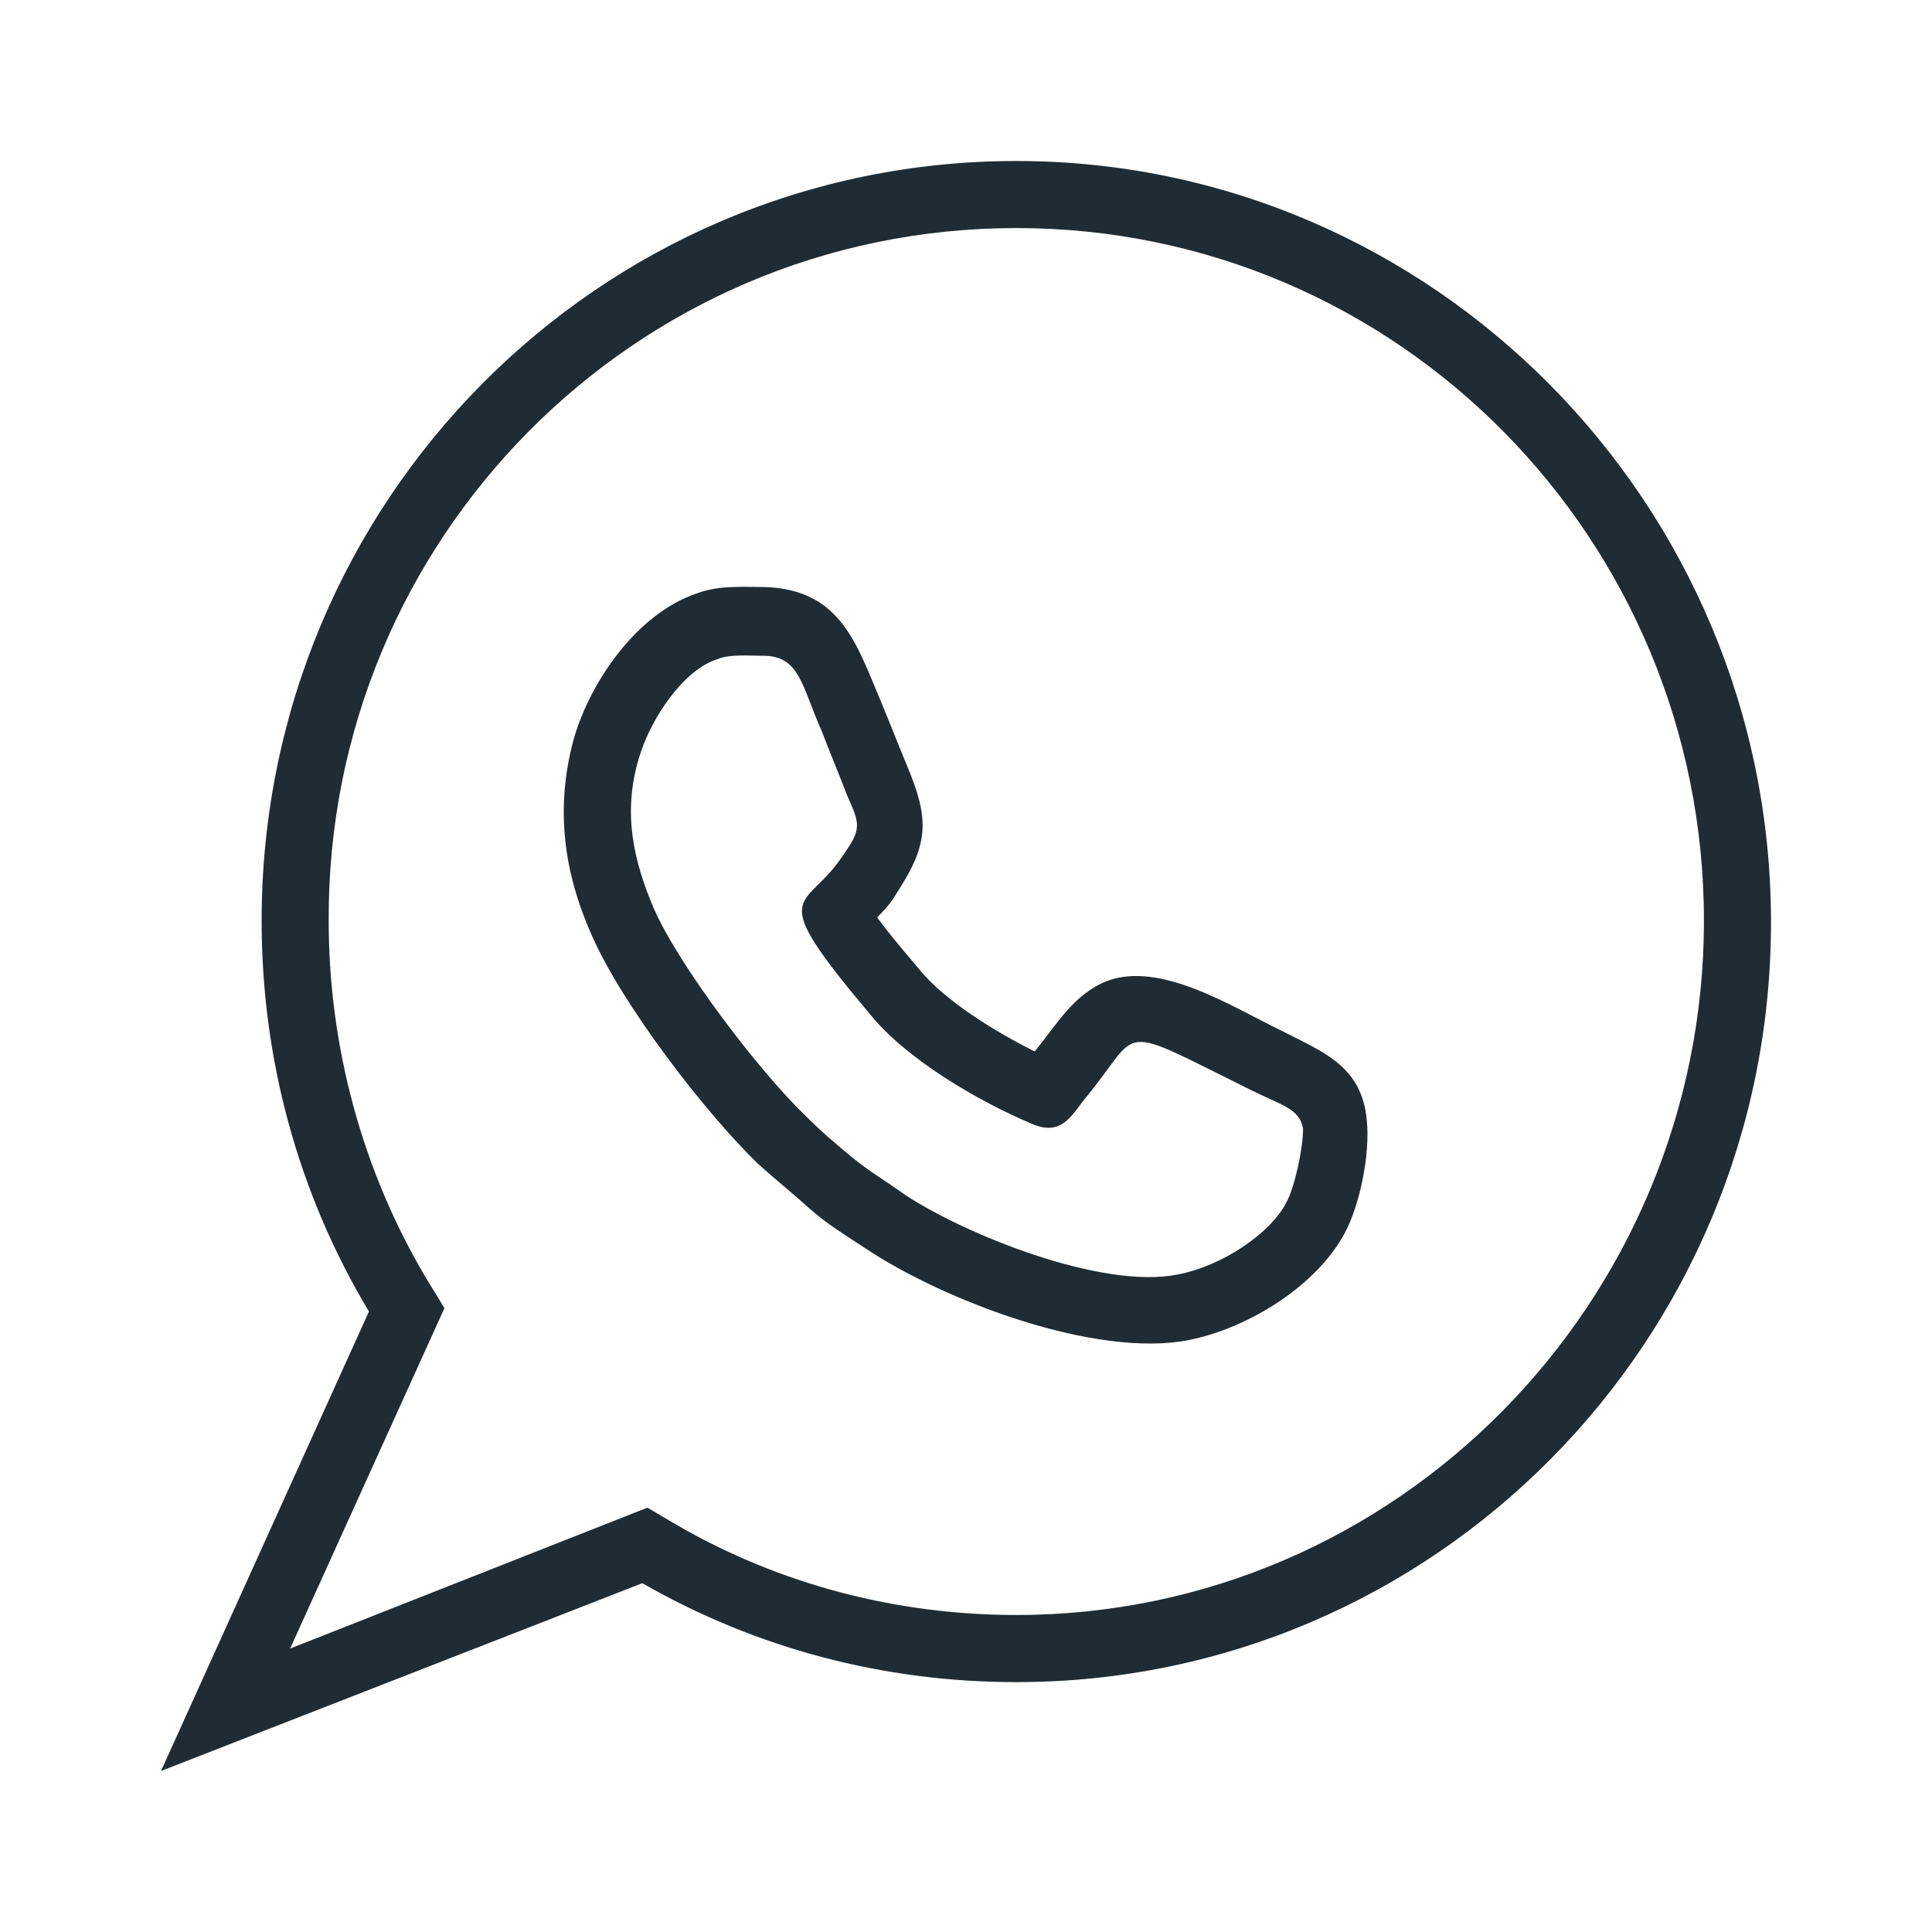
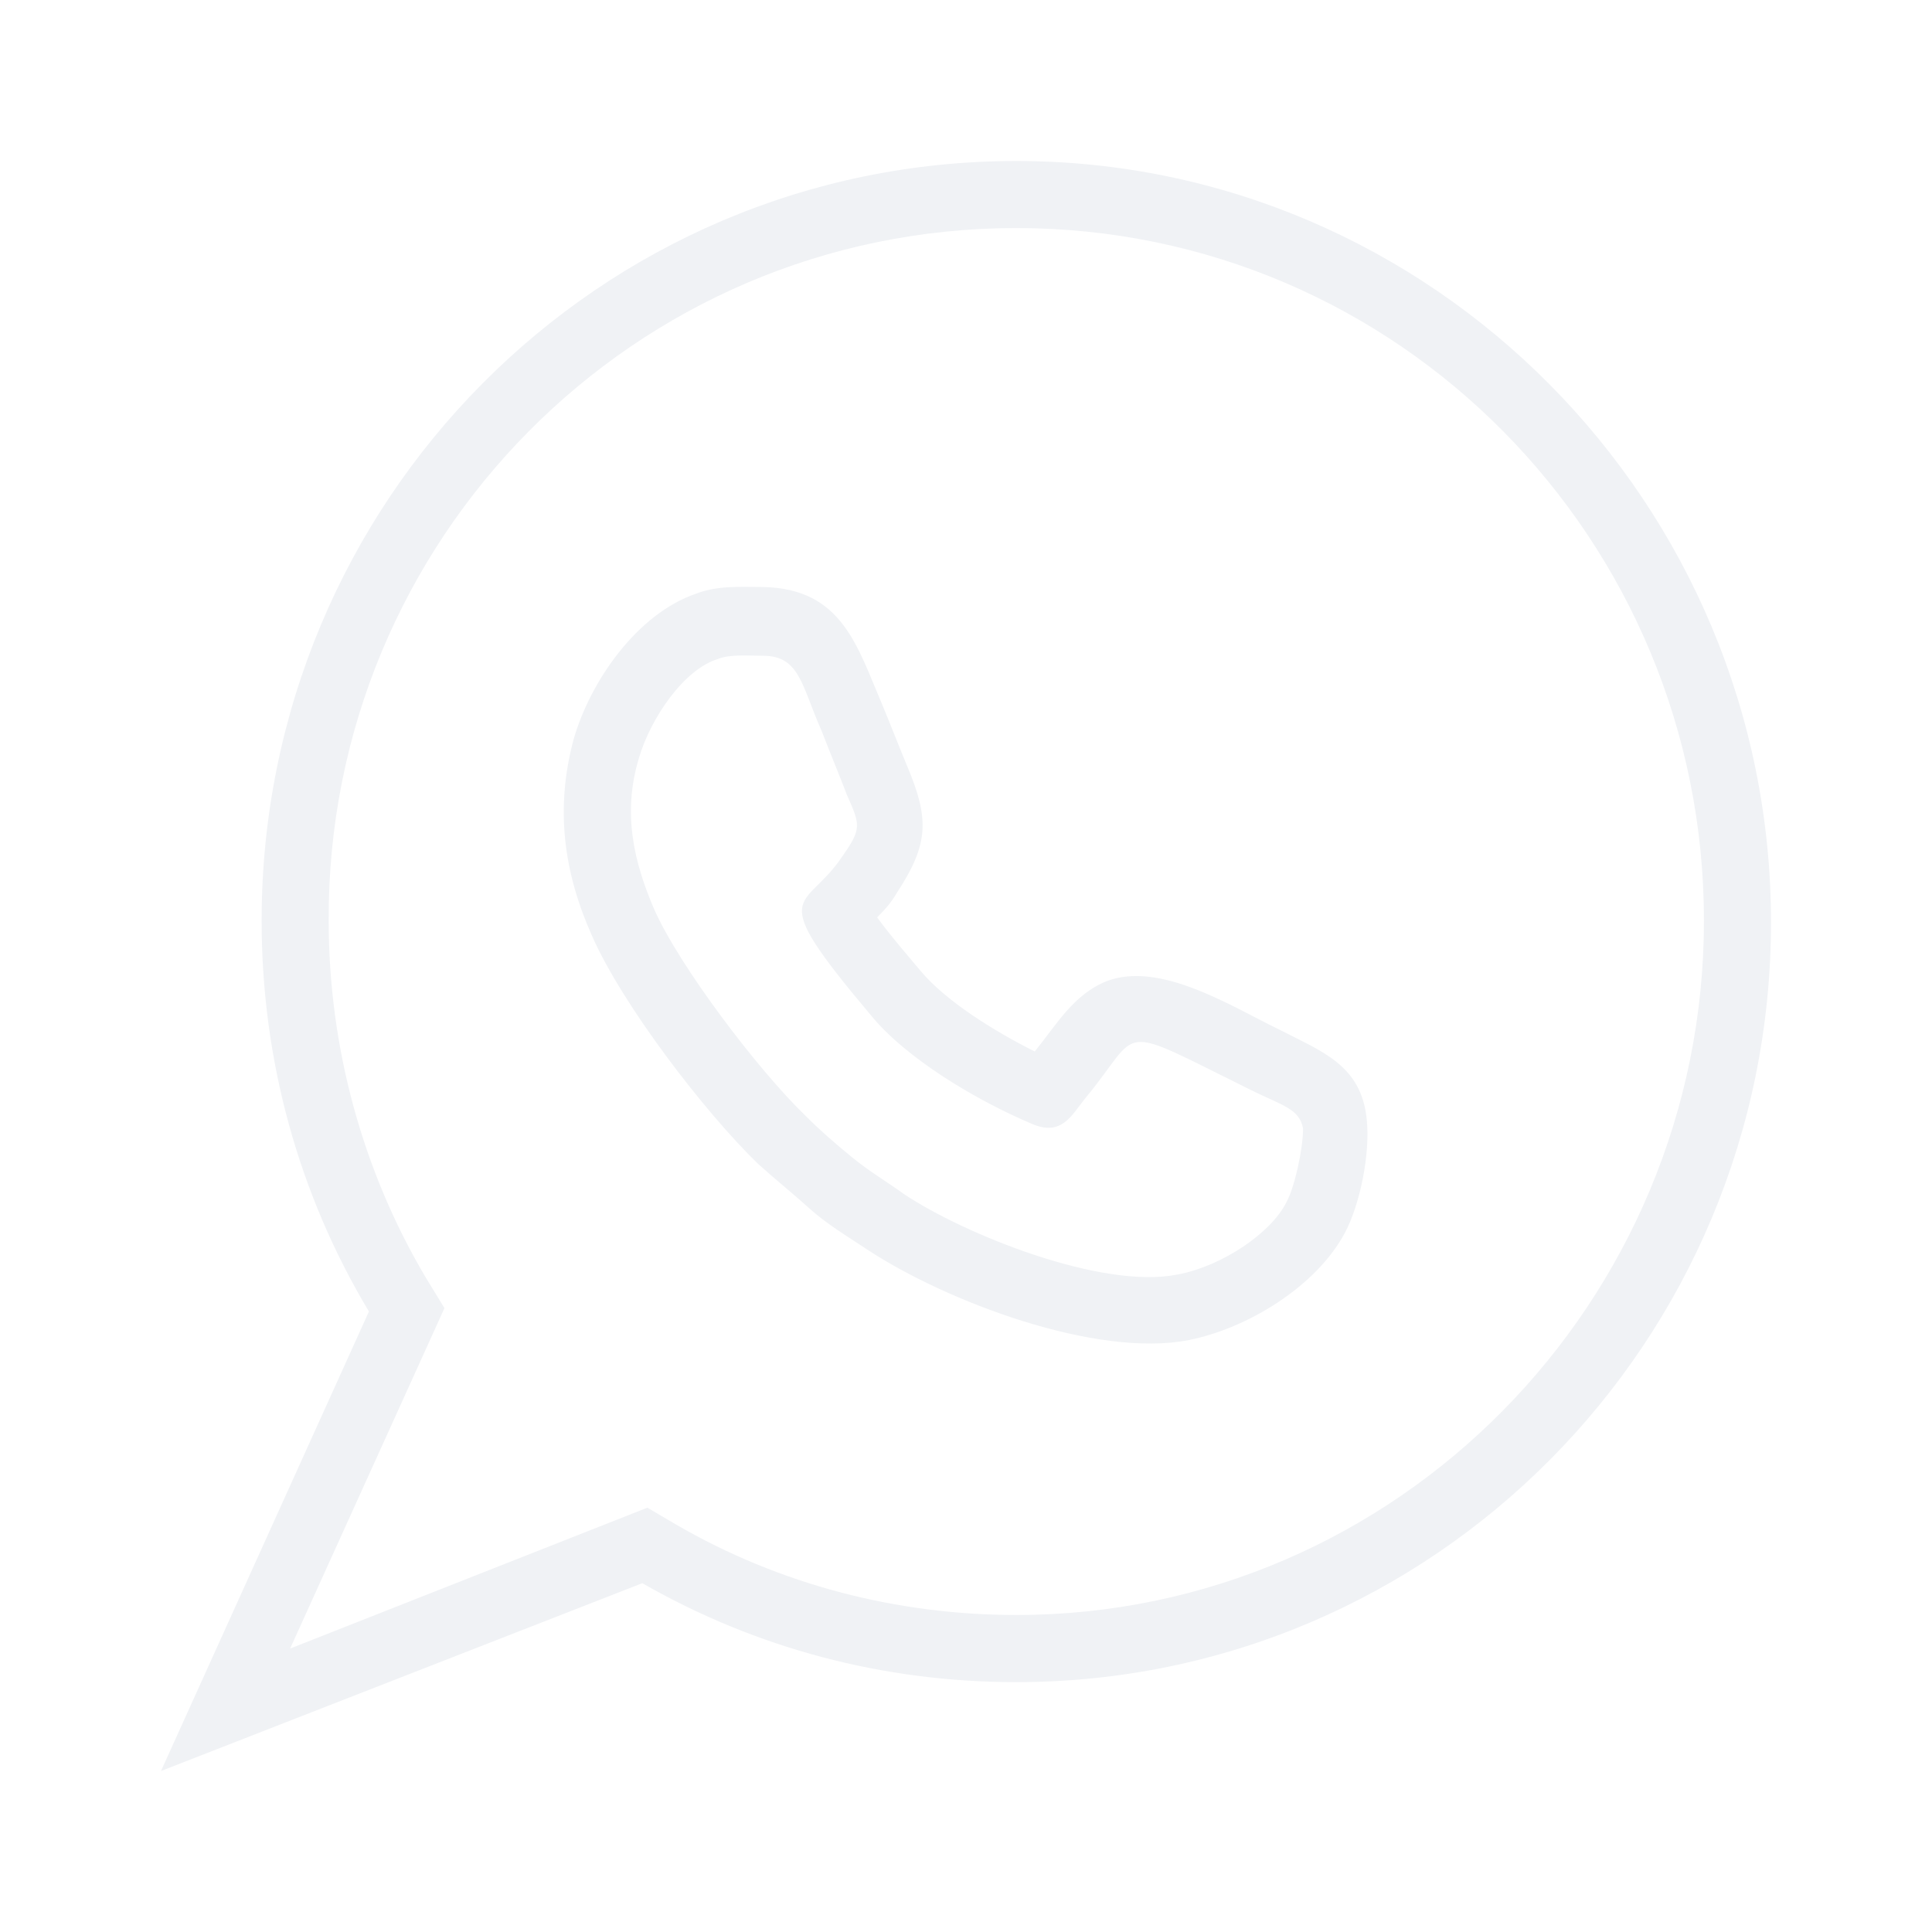
<svg xmlns="http://www.w3.org/2000/svg" id="Layer_1" style="enable-background:new 0 0 96 96;" version="1.1" viewBox="0 0 24 24">
-   <path d="M 12.625 2 C 7.437 2 3.25 6.229 3.25 11.437 C 3.25 13.167 3.708 14.833 4.583 16.292 L 2 22 L 7.979 19.667 C 9.396 20.479 10.979 20.896 12.625 20.896 C 17.812 20.896 22 16.667 22 11.458 C 22 6.25 17.792 2 12.625 2 Z M 12.625 20.062 C 11.146 20.062 9.687 19.687 8.396 18.937 L 8.042 18.729 L 3.604 20.479 L 5.521 16.25 L 5.292 15.875 C 4.5 14.542 4.083 13 4.083 11.437 C 4.062 6.708 7.875 2.833 12.625 2.833 C 17.375 2.833 21.167 6.708 21.167 11.437 C 21.167 16.167 17.354 20.062 12.625 20.062 Z M 15.896 12.792 C 15.292 12.5 14.417 11.937 13.75 12.187 C 13.333 12.354 13.125 12.729 12.854 13.062 C 12.354 12.812 11.75 12.437 11.437 12.062 C 11.333 11.937 11.062 11.625 10.896 11.396 C 10.979 11.312 11.062 11.229 11.146 11.083 C 11.542 10.479 11.542 10.167 11.271 9.521 C 11.167 9.271 11.062 9 10.958 8.75 C 10.646 8.021 10.458 7.312 9.479 7.292 C 9.187 7.292 8.917 7.271 8.646 7.375 C 7.917 7.625 7.333 8.458 7.125 9.187 C 6.896 10.042 7 10.833 7.354 11.625 C 7.729 12.479 8.75 13.812 9.417 14.458 C 9.625 14.646 9.833 14.812 10.042 15 C 10.271 15.208 10.521 15.354 10.771 15.521 C 11.75 16.167 13.625 16.875 14.771 16.646 C 15.5 16.5 16.354 15.979 16.708 15.312 C 16.896 14.958 17.021 14.333 16.979 13.917 C 16.917 13.229 16.417 13.062 15.896 12.792 Z M 15.979 14.937 C 15.792 15.312 15.187 15.729 14.625 15.833 C 13.687 16.021 11.979 15.333 11.229 14.833 C 11 14.667 10.812 14.562 10.583 14.375 C 10.354 14.187 10.187 14.042 10 13.854 C 9.417 13.292 8.437 12 8.125 11.292 C 7.875 10.708 7.729 10.104 7.937 9.417 C 8.083 8.917 8.5 8.312 8.917 8.187 C 9.062 8.125 9.292 8.146 9.479 8.146 C 9.937 8.146 9.958 8.521 10.208 9.083 C 10.312 9.354 10.417 9.604 10.521 9.875 C 10.687 10.25 10.708 10.292 10.458 10.646 C 10 11.333 9.479 11.021 10.812 12.604 C 11.25 13.146 12.125 13.667 12.812 13.958 C 13.187 14.125 13.312 13.854 13.479 13.646 C 14.208 12.771 13.812 12.687 15.542 13.542 C 15.917 13.729 16.146 13.771 16.187 14.021 C 16.187 14.271 16.083 14.75 15.979 14.937 Z" style="fill: rgb(32, 44, 51);" />
+   <path d="M 12.625 2 C 7.437 2 3.25 6.229 3.25 11.437 C 3.25 13.167 3.708 14.833 4.583 16.292 L 2 22 L 7.979 19.667 C 9.396 20.479 10.979 20.896 12.625 20.896 C 17.812 20.896 22 16.667 22 11.458 C 22 6.25 17.792 2 12.625 2 Z M 12.625 20.062 C 11.146 20.062 9.687 19.687 8.396 18.937 L 8.042 18.729 L 3.604 20.479 L 5.521 16.25 L 5.292 15.875 C 4.5 14.542 4.083 13 4.083 11.437 C 4.062 6.708 7.875 2.833 12.625 2.833 C 17.375 2.833 21.167 6.708 21.167 11.437 C 21.167 16.167 17.354 20.062 12.625 20.062 Z M 15.896 12.792 C 15.292 12.5 14.417 11.937 13.75 12.187 C 13.333 12.354 13.125 12.729 12.854 13.062 C 12.354 12.812 11.75 12.437 11.437 12.062 C 11.333 11.937 11.062 11.625 10.896 11.396 C 10.979 11.312 11.062 11.229 11.146 11.083 C 11.542 10.479 11.542 10.167 11.271 9.521 C 11.167 9.271 11.062 9 10.958 8.75 C 10.646 8.021 10.458 7.312 9.479 7.292 C 9.187 7.292 8.917 7.271 8.646 7.375 C 7.917 7.625 7.333 8.458 7.125 9.187 C 6.896 10.042 7 10.833 7.354 11.625 C 7.729 12.479 8.75 13.812 9.417 14.458 C 9.625 14.646 9.833 14.812 10.042 15 C 10.271 15.208 10.521 15.354 10.771 15.521 C 11.75 16.167 13.625 16.875 14.771 16.646 C 15.5 16.5 16.354 15.979 16.708 15.312 C 16.896 14.958 17.021 14.333 16.979 13.917 C 16.917 13.229 16.417 13.062 15.896 12.792 Z M 15.979 14.937 C 15.792 15.312 15.187 15.729 14.625 15.833 C 13.687 16.021 11.979 15.333 11.229 14.833 C 11 14.667 10.812 14.562 10.583 14.375 C 10.354 14.187 10.187 14.042 10 13.854 C 9.417 13.292 8.437 12 8.125 11.292 C 7.875 10.708 7.729 10.104 7.937 9.417 C 8.083 8.917 8.5 8.312 8.917 8.187 C 9.062 8.125 9.292 8.146 9.479 8.146 C 9.937 8.146 9.958 8.521 10.208 9.083 C 10.312 9.354 10.417 9.604 10.521 9.875 C 10.687 10.25 10.708 10.292 10.458 10.646 C 10 11.333 9.479 11.021 10.812 12.604 C 11.25 13.146 12.125 13.667 12.812 13.958 C 13.187 14.125 13.312 13.854 13.479 13.646 C 14.208 12.771 13.812 12.687 15.542 13.542 C 15.917 13.729 16.146 13.771 16.187 14.021 C 16.187 14.271 16.083 14.75 15.979 14.937 Z" style="fill: rgb(240, 242, 245);" />
</svg>
